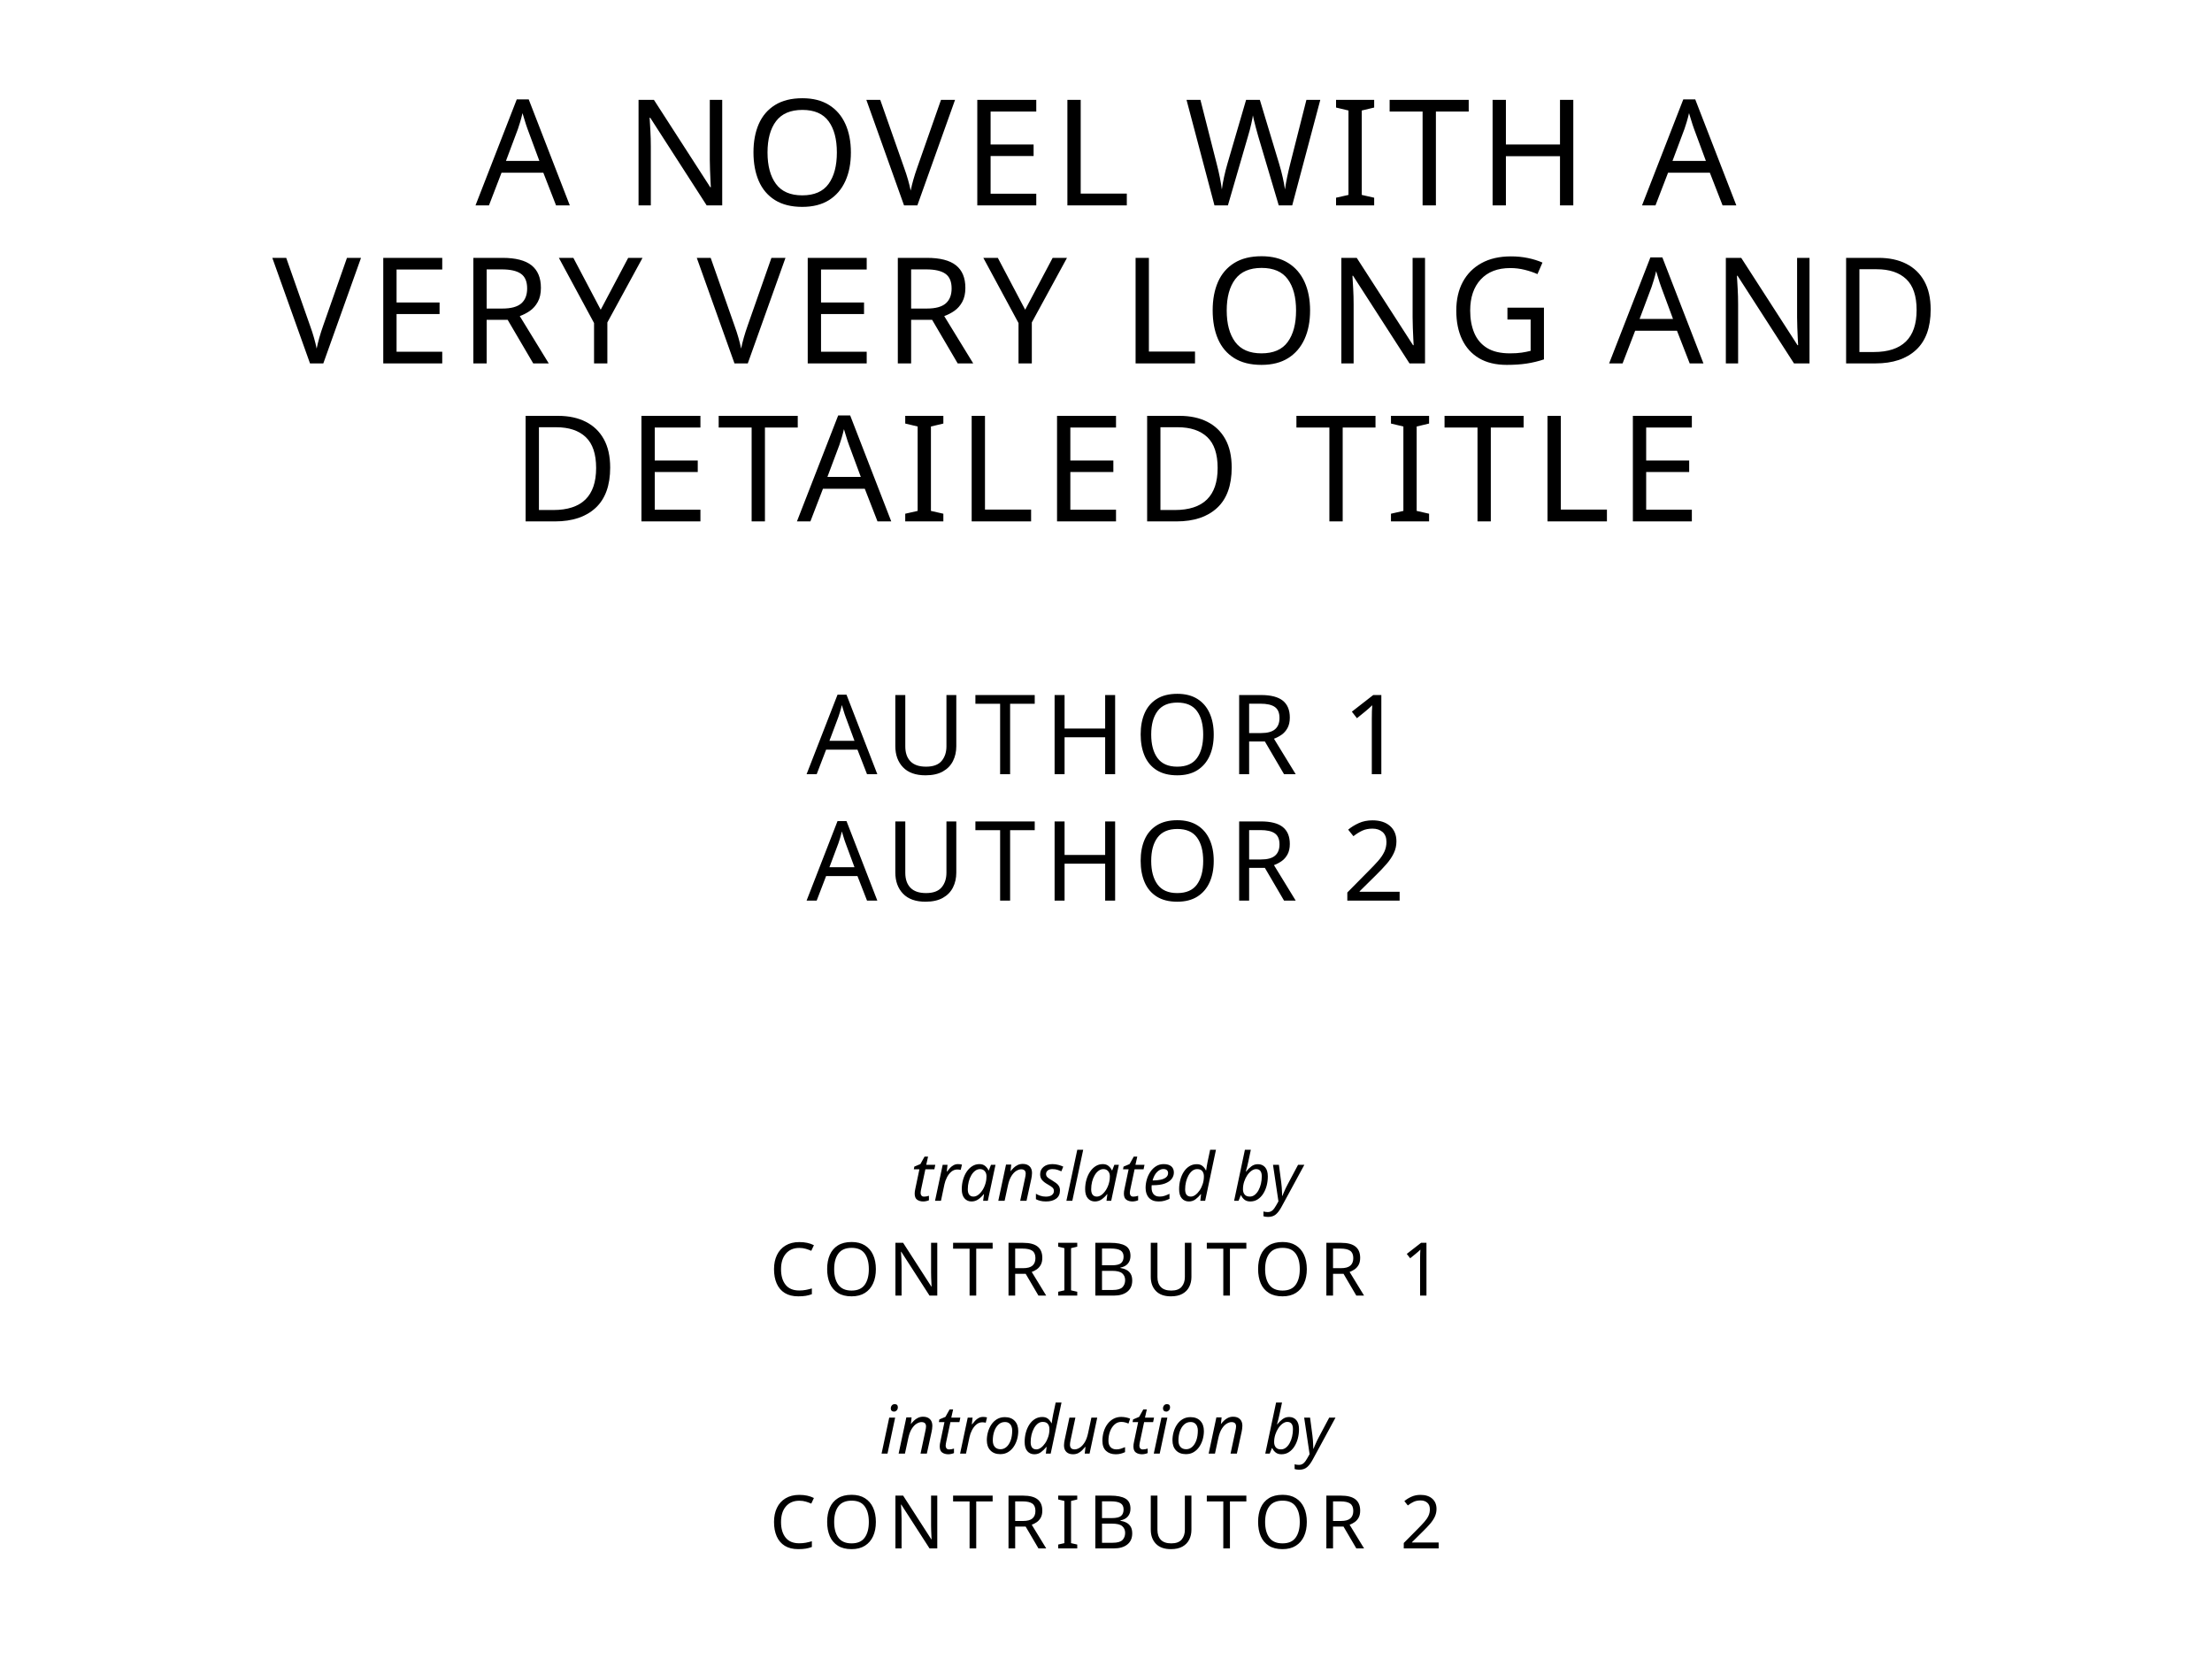
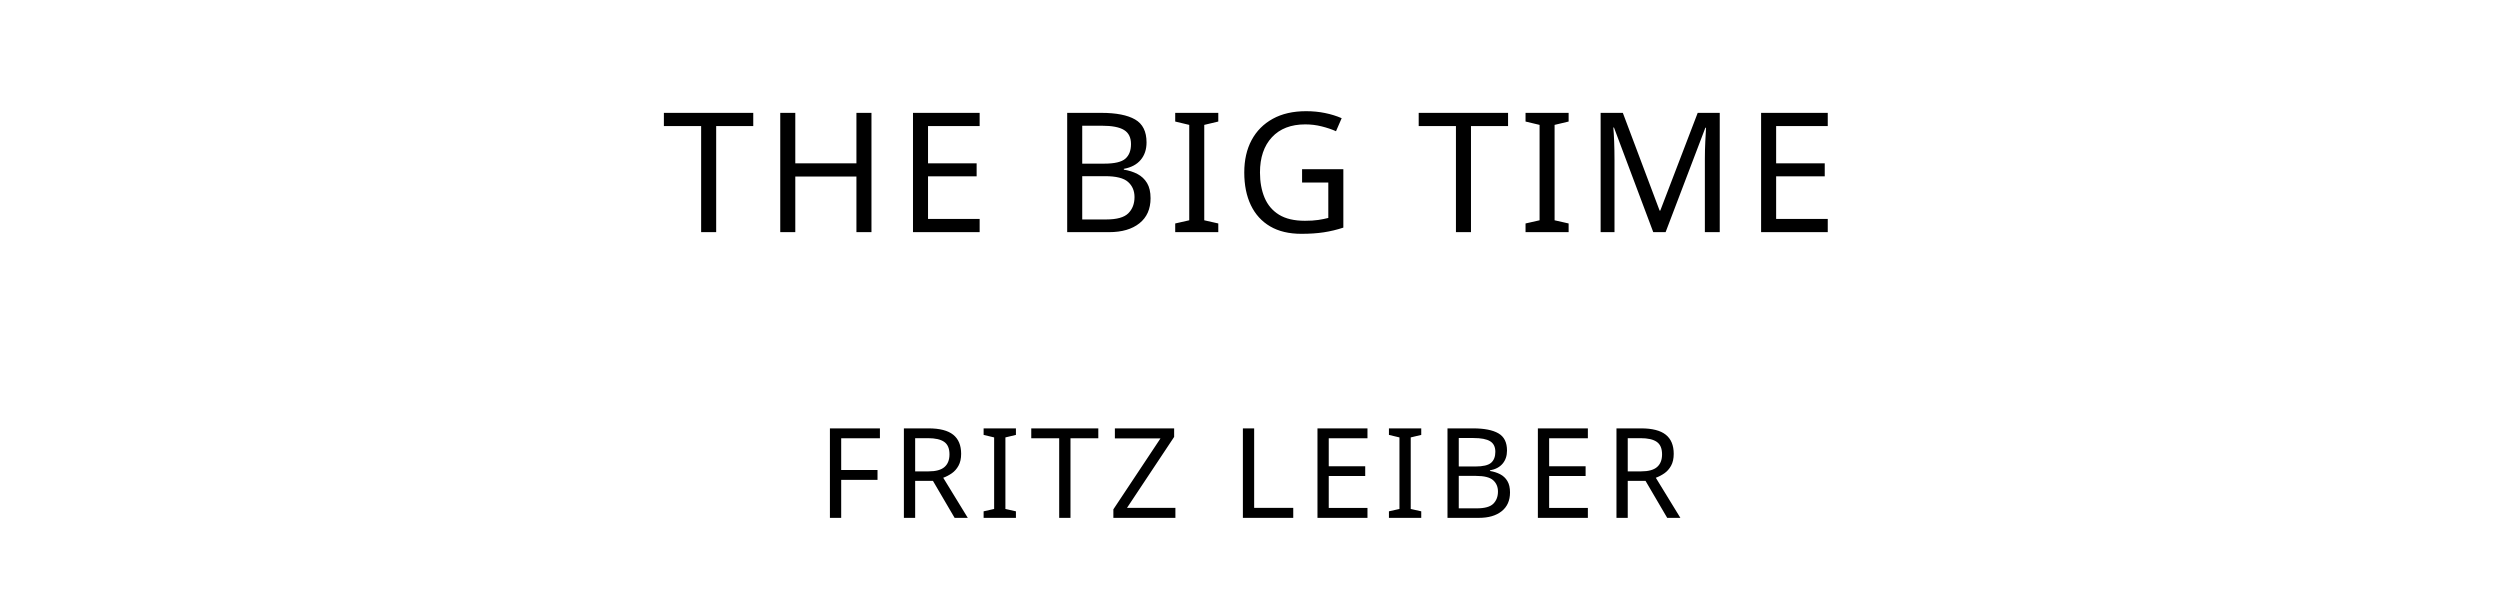
- <svg xmlns="http://www.w3.org/2000/svg" version="1.1" viewBox="0 0 1400 1050">
-   <text style="fill:#000;font-family:League Spartan;font-size:93.567px;letter-spacing:5px" text-anchor="middle" x="700" y="130">A NOVEL WITH A</text>
-   <text style="fill:#000;font-family:League Spartan;font-size:93.567px;letter-spacing:5px" text-anchor="middle" x="700" y="230">VERY VERY LONG AND</text>
-   <text style="fill:#000;font-family:League Spartan;font-size:93.567px;letter-spacing:5px" text-anchor="middle" x="700" y="330">DETAILED TITLE</text>
-   <text style="fill:#000;font-family:League Spartan;font-size:70.175px;letter-spacing:5px" text-anchor="middle" x="700" y="490">AUTHOR 1</text>
-   <text style="fill:#000;font-family:League Spartan;font-size:70.175px;letter-spacing:5px" text-anchor="middle" x="700" y="570">AUTHOR 2</text>
-   <text style="fill:#000;font-family:OFL Sorts Mill Goudy;font-size:42.508px;font-style:italic" text-anchor="middle" x="700" y="760">translated by</text>
-   <text style="fill:#000;font-family:League Spartan;font-size:46.784px;letter-spacing:5px" text-anchor="middle" x="700" y="820">CONTRIBUTOR 1</text>
-   <text style="fill:#000;font-family:OFL Sorts Mill Goudy;font-size:42.508px;font-style:italic" text-anchor="middle" x="700" y="920">introduction by</text>
-   <text style="fill:#000;font-family:League Spartan;font-size:46.784px;letter-spacing:5px" text-anchor="middle" x="700" y="980">CONTRIBUTOR 2</text>
+ <svg xmlns="http://www.w3.org/2000/svg" version="1.1" viewBox="0 0 1400 340">
+   <text style="fill:#000;font-family:League Spartan;font-size:93.567px;letter-spacing:5px" text-anchor="middle" x="700" y="130">THE BIG TIME</text>
+   <text style="fill:#000;font-family:League Spartan;font-size:70.175px;letter-spacing:5px" text-anchor="middle" x="700" y="290">FRITZ LEIBER</text>
</svg>
